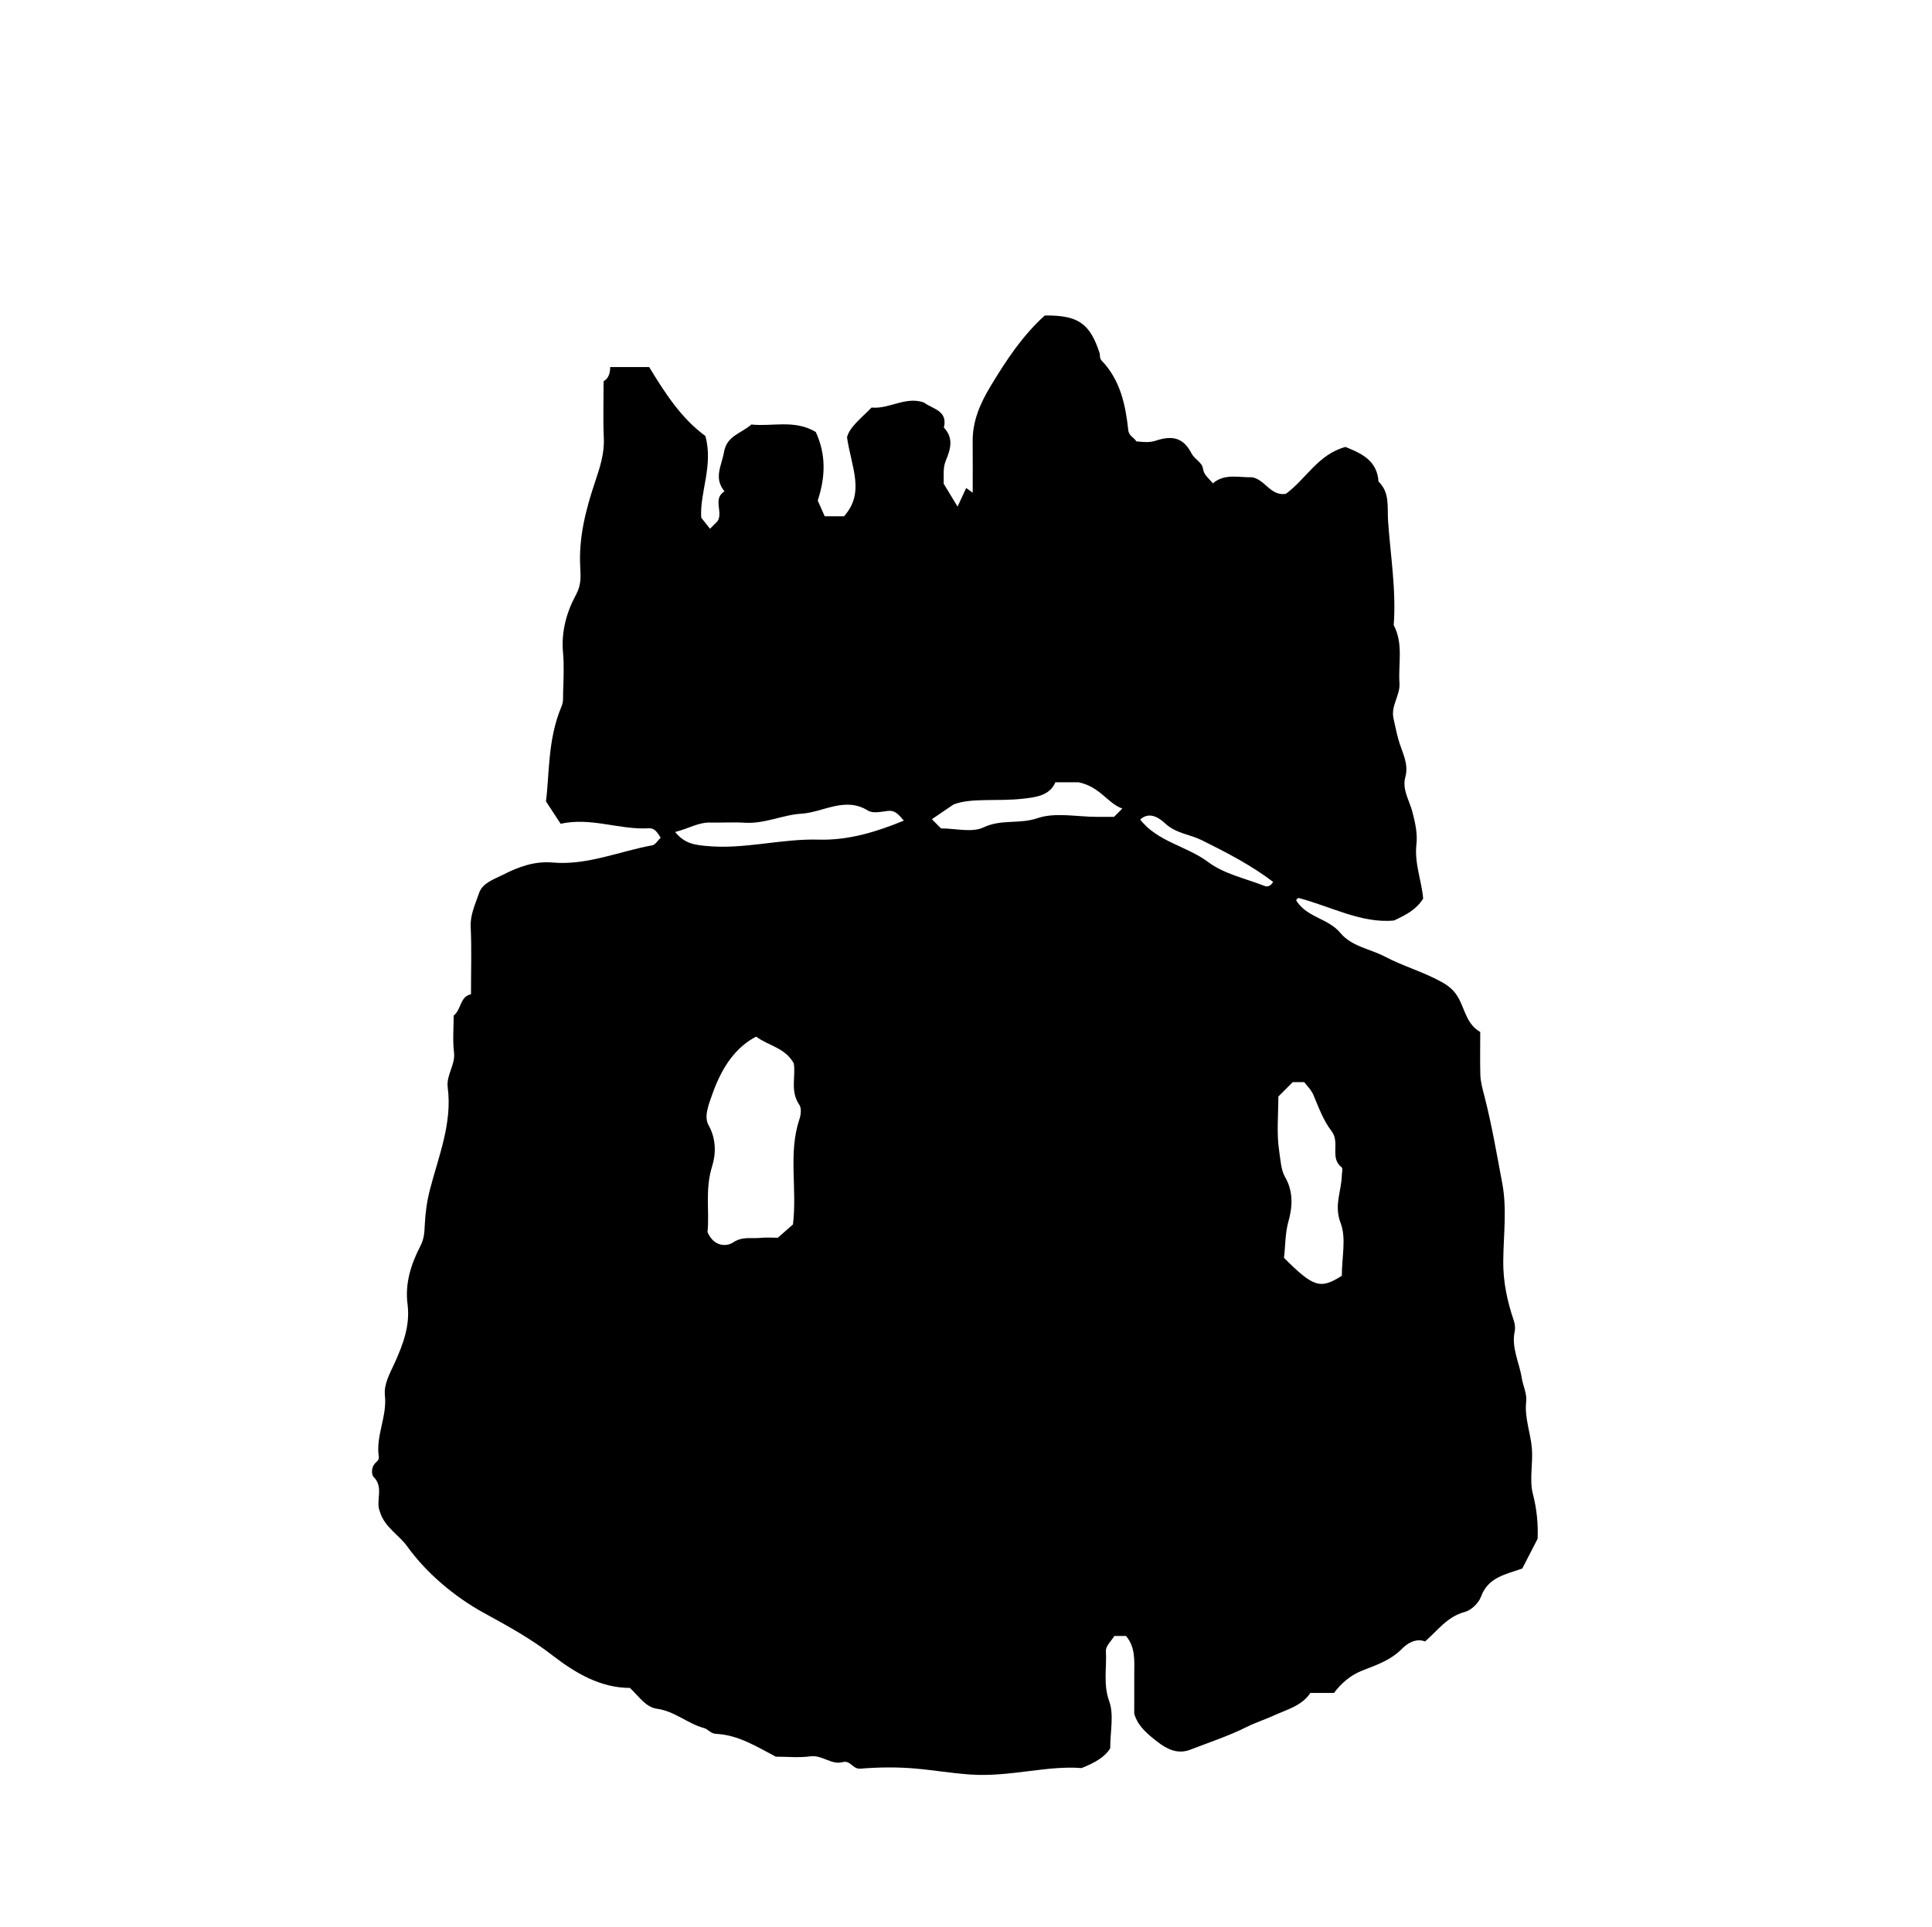
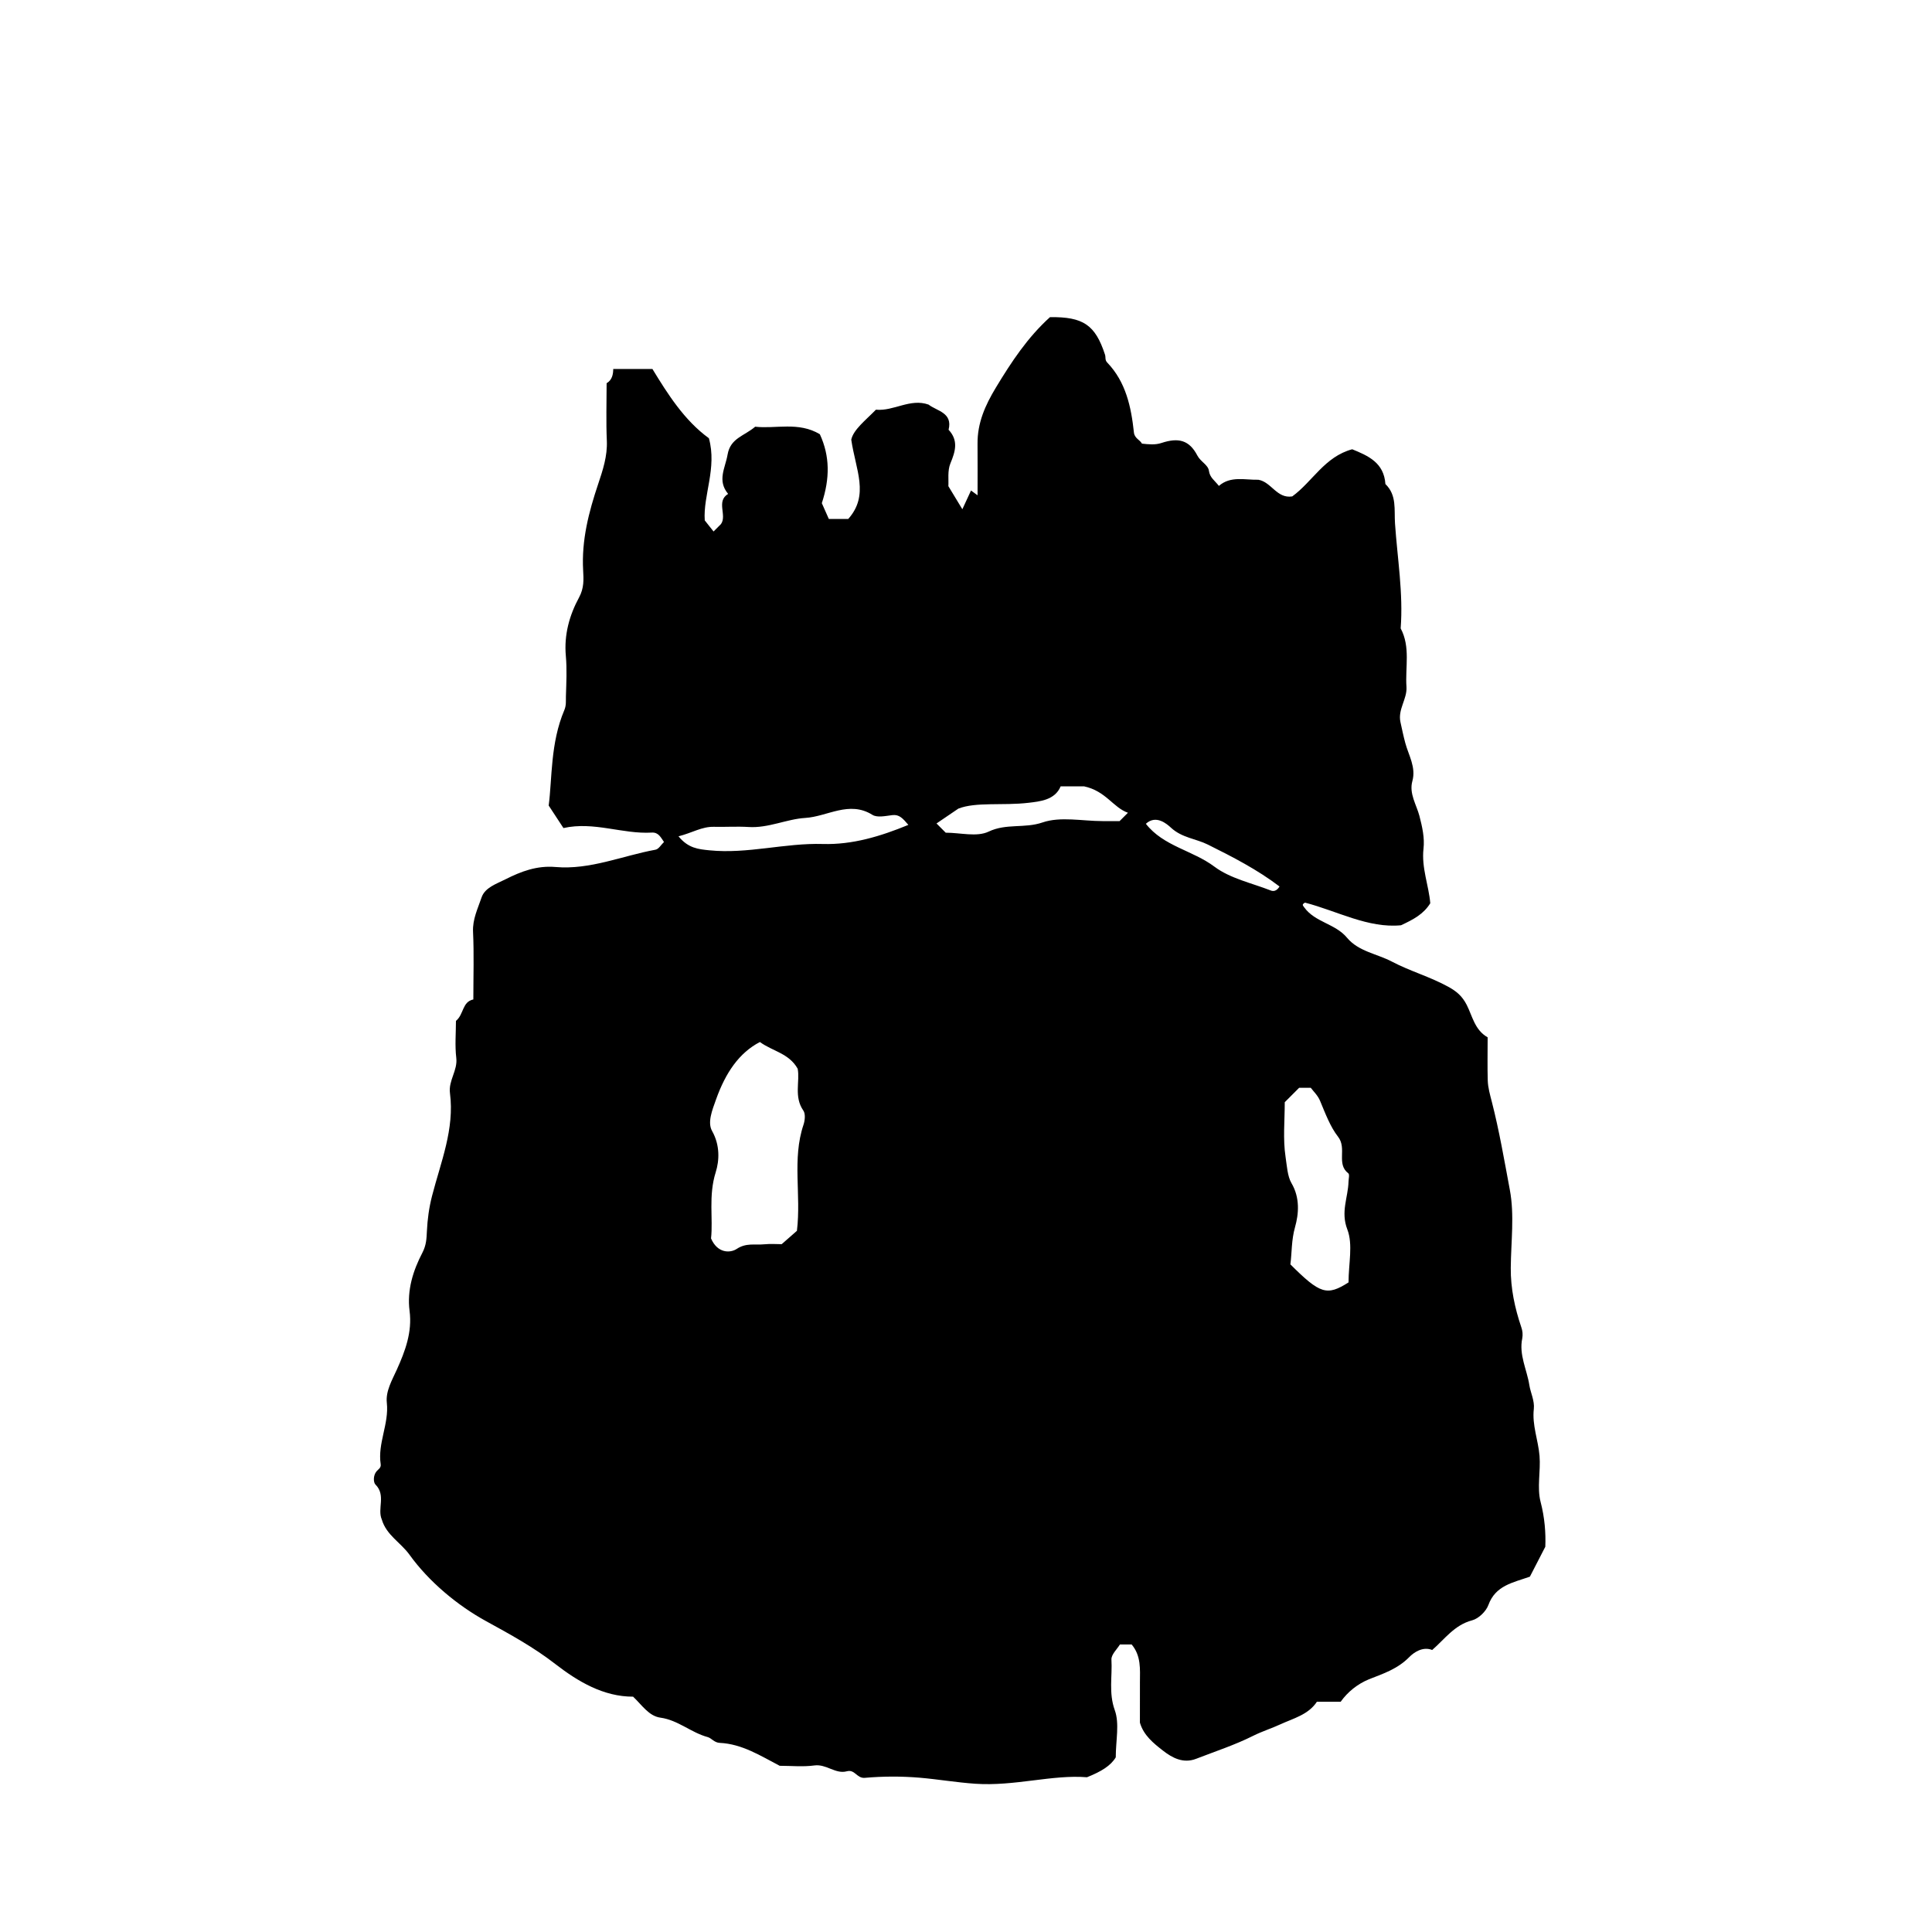
- <svg xmlns="http://www.w3.org/2000/svg" version="1.1" id="Layer_1" x="0px" y="0px" width="72.36px" height="72.18px" viewBox="0 0 72.36 72.18" style="enable-background:new 0 0 72.36 72.18;" xml:space="preserve">
-   <g>
-     <path fill="currentColor" d="M55.44,38.658c0,0.601-0.011,1.104,0.004,1.608   c0.009,0.27,0.084,0.53,0.152,0.794c0.277,1.079,0.466,2.187,0.671,3.282c0.177,0.938,0.043,1.937,0.035,2.908   c-0.007,0.765,0.15,1.495,0.393,2.214c0.044,0.128,0.063,0.283,0.035,0.414c-0.129,0.611,0.175,1.165,0.264,1.74   c0.043,0.279,0.201,0.584,0.167,0.889c-0.069,0.605,0.165,1.164,0.213,1.748c0.047,0.572-0.101,1.18,0.04,1.719   c0.154,0.589,0.196,1.157,0.175,1.669c-0.217,0.422-0.401,0.779-0.574,1.114c-0.632,0.225-1.281,0.325-1.547,1.057   c-0.087,0.238-0.366,0.508-0.607,0.571c-0.661,0.174-1.021,0.702-1.488,1.105c-0.354-0.142-0.688,0.096-0.851,0.262   c-0.434,0.443-0.962,0.617-1.506,0.83c-0.417,0.164-0.776,0.462-1.053,0.837c-0.293,0-0.578,0-0.886,0   c-0.317,0.485-0.885,0.622-1.362,0.842c-0.324,0.15-0.675,0.259-1.012,0.427c-0.681,0.342-1.413,0.58-2.126,0.857   c-0.48,0.187-0.892-0.035-1.236-0.304c-0.352-0.274-0.723-0.57-0.86-1.044c0-0.502-0.002-1.005,0.001-1.507   c0.002-0.485,0.048-0.979-0.308-1.405c-0.127,0-0.267,0-0.438,0c-0.103,0.172-0.327,0.375-0.316,0.563   c0.037,0.623-0.108,1.237,0.124,1.883c0.183,0.506,0.037,1.129,0.037,1.76c-0.187,0.312-0.537,0.528-1.073,0.742   c-1.286-0.106-2.701,0.343-4.162,0.242c-0.697-0.048-1.38-0.165-2.07-0.225c-0.679-0.059-1.37-0.051-2.049,0.005   c-0.297,0.025-0.366-0.327-0.67-0.244c-0.417,0.114-0.762-0.278-1.206-0.218c-0.424,0.058-0.862,0.013-1.294,0.013   c-0.712-0.371-1.402-0.815-2.234-0.854c-0.21-0.01-0.302-0.176-0.453-0.217c-0.617-0.167-1.1-0.632-1.758-0.723   c-0.431-0.059-0.681-0.462-1.018-0.782c-1.102,0.002-2.053-0.562-2.894-1.213c-0.814-0.633-1.699-1.115-2.586-1.602   c-1.067-0.585-2.133-1.473-2.854-2.476c-0.324-0.45-0.861-0.731-1.031-1.31c-0.177-0.406,0.166-0.903-0.238-1.306   c-0.077-0.077-0.091-0.338,0.045-0.495c0.066-0.077,0.172-0.126,0.151-0.263c-0.119-0.779,0.315-1.499,0.229-2.287   c-0.047-0.434,0.193-0.838,0.375-1.241c0.31-0.688,0.575-1.397,0.473-2.179c-0.102-0.782,0.133-1.512,0.478-2.175   c0.147-0.284,0.154-0.526,0.167-0.796c0.022-0.448,0.078-0.875,0.193-1.321c0.323-1.254,0.842-2.489,0.667-3.827   c-0.062-0.475,0.292-0.843,0.235-1.316c-0.055-0.459-0.012-0.93-0.012-1.378c0.296-0.238,0.229-0.714,0.648-0.798   c0-0.871,0.028-1.698-0.011-2.521c-0.022-0.471,0.179-0.869,0.317-1.279c0.125-0.373,0.563-0.511,0.892-0.678   c0.577-0.292,1.172-0.519,1.867-0.458c1.287,0.111,2.484-0.418,3.724-0.645c0.118-0.021,0.209-0.186,0.316-0.287   c-0.116-0.166-0.203-0.365-0.452-0.351c-1.095,0.064-2.154-0.423-3.295-0.169c-0.142-0.217-0.28-0.428-0.55-0.839   c0.132-1.003,0.06-2.325,0.582-3.554c0.078-0.184,0.055-0.344,0.06-0.513c0.015-0.503,0.042-1.011-0.003-1.511   c-0.071-0.785,0.135-1.517,0.491-2.173c0.195-0.359,0.172-0.683,0.154-1.014c-0.063-1.125,0.209-2.171,0.563-3.226   c0.169-0.504,0.345-1.034,0.32-1.601c-0.032-0.717-0.008-1.436-0.008-2.146c0.211-0.125,0.244-0.339,0.247-0.531   c0.503,0,0.935,0,1.46,0c0.572,0.938,1.192,1.918,2.104,2.58c0.309,1.109-0.219,2.127-0.154,3.062   c0.154,0.195,0.241,0.305,0.328,0.414c0.098-0.098,0.175-0.174,0.275-0.275c0.238-0.324-0.192-0.847,0.268-1.126   c-0.417-0.501-0.106-0.963-0.02-1.466c0.105-0.615,0.621-0.689,1.029-1.038c0.759,0.088,1.614-0.197,2.409,0.28   c0.379,0.819,0.376,1.651,0.074,2.569c0.061,0.138,0.155,0.351,0.261,0.589c0.227,0,0.468,0,0.724,0   c0.794-0.894,0.277-1.823,0.112-2.955c0.08-0.374,0.533-0.721,0.919-1.117c0.667,0.063,1.272-0.433,1.962-0.19   c0.311,0.242,0.906,0.296,0.746,0.938c0.373,0.4,0.256,0.801,0.068,1.253c-0.114,0.275-0.061,0.619-0.076,0.849   c0.187,0.309,0.328,0.541,0.521,0.86c0.122-0.263,0.222-0.48,0.323-0.698c0.081,0.06,0.162,0.119,0.244,0.178   c0-0.64,0.004-1.28-0.001-1.92c-0.007-0.777,0.284-1.433,0.685-2.096c0.576-0.952,1.178-1.867,2.015-2.623   c1.238-0.015,1.688,0.287,2.051,1.4c0.031,0.095-0.01,0.197,0.082,0.292c0.697,0.727,0.892,1.654,0.995,2.607   c0.023,0.217,0.218,0.268,0.3,0.415c0.249,0.026,0.487,0.055,0.731-0.026c0.635-0.21,1.035-0.101,1.332,0.468   c0.122,0.234,0.401,0.347,0.432,0.57c0.034,0.253,0.208,0.355,0.372,0.563c0.435-0.381,0.975-0.217,1.471-0.229   c0.487,0.083,0.688,0.712,1.262,0.621c0.755-0.548,1.207-1.481,2.235-1.757c0.597,0.243,1.184,0.501,1.237,1.296   c0.433,0.416,0.322,0.958,0.358,1.473c0.089,1.301,0.31,2.595,0.211,3.906c0.371,0.696,0.165,1.45,0.216,2.178   c0.031,0.455-0.329,0.837-0.224,1.316c0.058,0.265,0.112,0.527,0.182,0.784c0.121,0.448,0.404,0.898,0.262,1.412   c-0.13,0.464,0.156,0.889,0.263,1.3c0.107,0.414,0.197,0.817,0.152,1.218c-0.081,0.717,0.198,1.377,0.252,2.036   c-0.252,0.405-0.621,0.601-1.091,0.82c-1.219,0.12-2.377-0.532-3.578-0.844c-0.124,0.071-0.085,0.097-0.028,0.177   c0.402,0.559,1.156,0.603,1.595,1.132c0.423,0.511,1.116,0.597,1.671,0.889c0.685,0.36,1.427,0.566,2.102,0.938   c0.314,0.173,0.518,0.347,0.688,0.677C54.873,37.87,54.958,38.385,55.44,38.658z M28.319,38.833   c-0.773,0.401-1.277,1.142-1.631,2.131c-0.147,0.412-0.332,0.864-0.149,1.188c0.297,0.527,0.271,1.1,0.133,1.535   c-0.277,0.88-0.092,1.738-0.174,2.465c0.243,0.568,0.724,0.547,0.958,0.391c0.351-0.233,0.676-0.138,1.012-0.171   c0.247-0.024,0.497-0.005,0.663-0.005c0.242-0.212,0.43-0.377,0.568-0.498c0.164-1.352-0.186-2.672,0.245-3.953   c0.054-0.161,0.079-0.406-0.005-0.527c-0.36-0.516-0.122-1.095-0.212-1.561C29.402,39.25,28.795,39.18,28.319,38.833z    M50.256,47.791c0-0.697,0.172-1.41-0.045-1.974c-0.255-0.66,0.029-1.19,0.044-1.777c0.003-0.107,0.046-0.273-0.007-0.313   c-0.46-0.355-0.04-0.928-0.384-1.366c-0.29-0.371-0.475-0.873-0.666-1.329c-0.09-0.214-0.23-0.336-0.35-0.494   c-0.147,0-0.29,0-0.432,0c-0.18,0.181-0.357,0.358-0.537,0.538c0,0.68-0.071,1.372,0.03,2.038c0.049,0.322,0.071,0.724,0.219,0.975   c0.327,0.554,0.271,1.157,0.135,1.639c-0.139,0.491-0.116,0.948-0.174,1.391C49.195,48.223,49.449,48.305,50.256,47.791z    M33.852,30.741c-0.206-0.24-0.337-0.395-0.596-0.364c-0.248,0.03-0.563,0.103-0.744-0.01c-0.867-0.542-1.679,0.066-2.502,0.115   c-0.691,0.041-1.373,0.385-2.111,0.338c-0.43-0.027-0.863,0.003-1.294-0.007c-0.449-0.011-0.808,0.225-1.319,0.354   c0.364,0.447,0.741,0.48,1.154,0.522c1.423,0.143,2.809-0.278,4.226-0.236C31.764,31.485,32.809,31.17,33.852,30.741z    M35.244,31.032c0.544,0,1.162,0.169,1.599-0.04c0.658-0.314,1.34-0.112,2.007-0.341c0.673-0.231,1.486-0.051,2.238-0.051   c0.214,0,0.429,0,0.636,0c0.107-0.108,0.209-0.209,0.311-0.311c-0.557-0.197-0.819-0.81-1.638-0.985c-0.112,0-0.471,0-0.869,0   c-0.214,0.517-0.782,0.564-1.199,0.614c-0.963,0.113-1.954-0.041-2.614,0.217c-0.412,0.28-0.613,0.417-0.814,0.553   C35.021,30.809,35.097,30.884,35.244,31.032z M42.703,30.7c0.654,0.839,1.743,0.989,2.555,1.598   c0.591,0.443,1.391,0.61,2.103,0.889c0.088,0.035,0.215,0.03,0.323-0.15c-0.822-0.626-1.745-1.102-2.671-1.562   c-0.446-0.222-0.962-0.249-1.373-0.628C43.485,30.704,43.083,30.352,42.703,30.7z" />
-   </g>
+ <svg xmlns="http://www.w3.org/2000/svg" xml:space="preserve" width="72px" height="72px" viewBox="0 0 72 72">
+   <path fill="currentColor" d="M55.44 38.658c0 .601-.011 1.104.004 1.608.009.27.084.53.152.794.277 1.079.466 2.187.671 3.282.177.938.043 1.937.035 2.908-.007.765.15 1.495.393 2.214a.8.8 0 0 1 .035.414c-.129.611.175 1.165.264 1.74.043.279.201.584.167.889-.069.605.165 1.164.213 1.748.047.572-.101 1.18.04 1.719.154.589.196 1.157.175 1.669l-.574 1.114c-.632.225-1.281.325-1.547 1.057-.087.238-.366.508-.607.571-.661.174-1.021.702-1.488 1.105-.354-.142-.688.096-.851.262-.434.443-.962.617-1.506.83a2.44 2.44 0 0 0-1.053.837h-.886c-.317.485-.885.622-1.362.842-.324.15-.675.259-1.012.427-.681.342-1.413.58-2.126.857-.48.187-.892-.035-1.236-.304-.352-.274-.723-.57-.86-1.044q-.002-.754.001-1.507c.002-.485.048-.979-.308-1.405h-.438c-.103.172-.327.375-.316.563.037.623-.108 1.237.124 1.883.183.506.037 1.129.037 1.76-.187.312-.537.528-1.073.742-1.286-.106-2.701.343-4.162.242-.697-.048-1.38-.165-2.07-.225a12 12 0 0 0-2.049.005c-.297.025-.366-.327-.67-.244-.417.114-.762-.278-1.206-.218-.424.058-.862.013-1.294.013-.712-.371-1.402-.815-2.234-.854-.21-.01-.302-.176-.453-.217-.617-.167-1.1-.632-1.758-.723-.431-.059-.681-.462-1.018-.782-1.102.002-2.053-.562-2.894-1.213-.814-.633-1.699-1.115-2.586-1.602-1.067-.585-2.133-1.473-2.854-2.476-.324-.45-.861-.731-1.031-1.31-.177-.406.166-.903-.238-1.306-.077-.077-.091-.338.045-.495.066-.077.172-.126.151-.263-.119-.779.315-1.499.229-2.287-.047-.434.193-.838.375-1.241.31-.688.575-1.397.473-2.179s.133-1.512.478-2.175c.147-.284.154-.526.167-.796.022-.448.078-.875.193-1.321.323-1.254.842-2.489.667-3.827-.062-.475.292-.843.235-1.316-.055-.459-.012-.93-.012-1.378.296-.238.229-.714.648-.798 0-.871.028-1.698-.011-2.521-.022-.471.179-.869.317-1.279.125-.373.563-.511.892-.678.577-.292 1.172-.519 1.867-.458 1.287.111 2.484-.418 3.724-.645.118-.021.209-.186.316-.287-.116-.166-.203-.365-.452-.351-1.095.064-2.154-.423-3.295-.169l-.55-.839c.132-1.003.06-2.325.582-3.554.078-.184.055-.344.06-.513.015-.503.042-1.011-.003-1.511-.071-.785.135-1.517.491-2.173.195-.359.172-.683.154-1.014-.063-1.125.209-2.171.563-3.226.169-.504.345-1.034.32-1.601-.032-.717-.008-1.436-.008-2.146.211-.125.244-.339.247-.531h1.46c.572.938 1.192 1.918 2.104 2.58.309 1.109-.219 2.127-.154 3.062l.328.414.275-.275c.238-.324-.192-.847.268-1.126-.417-.501-.106-.963-.02-1.466.105-.615.621-.689 1.029-1.038.759.088 1.614-.197 2.409.28.379.819.376 1.651.074 2.569l.261.589h.724c.794-.894.277-1.823.112-2.955.08-.374.533-.721.919-1.117.667.063 1.272-.433 1.962-.19.311.242.906.296.746.938.373.4.256.801.068 1.253-.114.275-.061.619-.076.849l.521.86.323-.698.244.178c0-.64.004-1.28-.001-1.92-.007-.777.284-1.433.685-2.096.576-.952 1.178-1.867 2.015-2.623 1.238-.015 1.688.287 2.051 1.4.031.095-.01.197.082.292.697.727.892 1.654.995 2.607.023.217.218.268.3.415.249.026.487.055.731-.026.635-.21 1.035-.101 1.332.468.122.234.401.347.432.57.034.253.208.355.372.563.435-.381.975-.217 1.471-.229.487.083.688.712 1.262.621.755-.548 1.207-1.481 2.235-1.757.597.243 1.184.501 1.237 1.296.433.416.322.958.358 1.473.089 1.301.31 2.595.211 3.906.371.696.165 1.45.216 2.178.031.455-.329.837-.224 1.316.058.265.112.527.182.784.121.448.404.898.262 1.412-.13.464.156.889.263 1.3.107.414.197.817.152 1.218-.081.717.198 1.377.252 2.036-.252.405-.621.601-1.091.82-1.219.12-2.377-.532-3.578-.844-.124.071-.085.097-.028.177.402.559 1.156.603 1.595 1.132.423.511 1.116.597 1.671.889.685.36 1.427.566 2.102.938.314.173.518.347.688.677.212.419.297.934.779 1.207m-27.121.175c-.773.401-1.277 1.142-1.631 2.131-.147.412-.332.864-.149 1.188.297.527.271 1.1.133 1.535-.277.88-.092 1.738-.174 2.465.243.568.724.547.958.391.351-.233.676-.138 1.012-.171.247-.024.497-.005.663-.005l.568-.498c.164-1.352-.186-2.672.245-3.953.054-.161.079-.406-.005-.527-.36-.516-.122-1.095-.212-1.561-.325-.578-.932-.648-1.408-.995m21.937 8.958c0-.697.172-1.41-.045-1.974-.255-.66.029-1.19.044-1.777.003-.107.046-.273-.007-.313-.46-.355-.04-.928-.384-1.366-.29-.371-.475-.873-.666-1.329-.09-.214-.23-.336-.35-.494h-.432l-.537.538c0 .68-.071 1.372.03 2.038.049.322.071.724.219.975.327.554.271 1.157.135 1.639-.139.491-.116.948-.174 1.391 1.106 1.104 1.36 1.186 2.167.672m-16.404-17.05c-.206-.24-.337-.395-.596-.364-.248.03-.563.103-.744-.01-.867-.542-1.679.066-2.502.115-.691.041-1.373.385-2.111.338-.43-.027-.863.003-1.294-.007-.449-.011-.808.225-1.319.354.364.447.741.48 1.154.522 1.423.143 2.809-.278 4.226-.236 1.098.032 2.143-.283 3.186-.712m1.392.291c.544 0 1.162.169 1.599-.04.658-.314 1.34-.112 2.007-.341.673-.231 1.486-.051 2.238-.051h.636l.311-.311c-.557-.197-.819-.81-1.638-.985h-.869c-.214.517-.782.564-1.199.614-.963.113-1.954-.041-2.614.217l-.814.553zm7.459-.332c.654.839 1.743.989 2.555 1.598.591.443 1.391.61 2.103.889.088.035.215.03.323-.15-.822-.626-1.745-1.102-2.671-1.562-.446-.222-.962-.249-1.373-.628-.155-.143-.557-.495-.937-.147" />
</svg>
